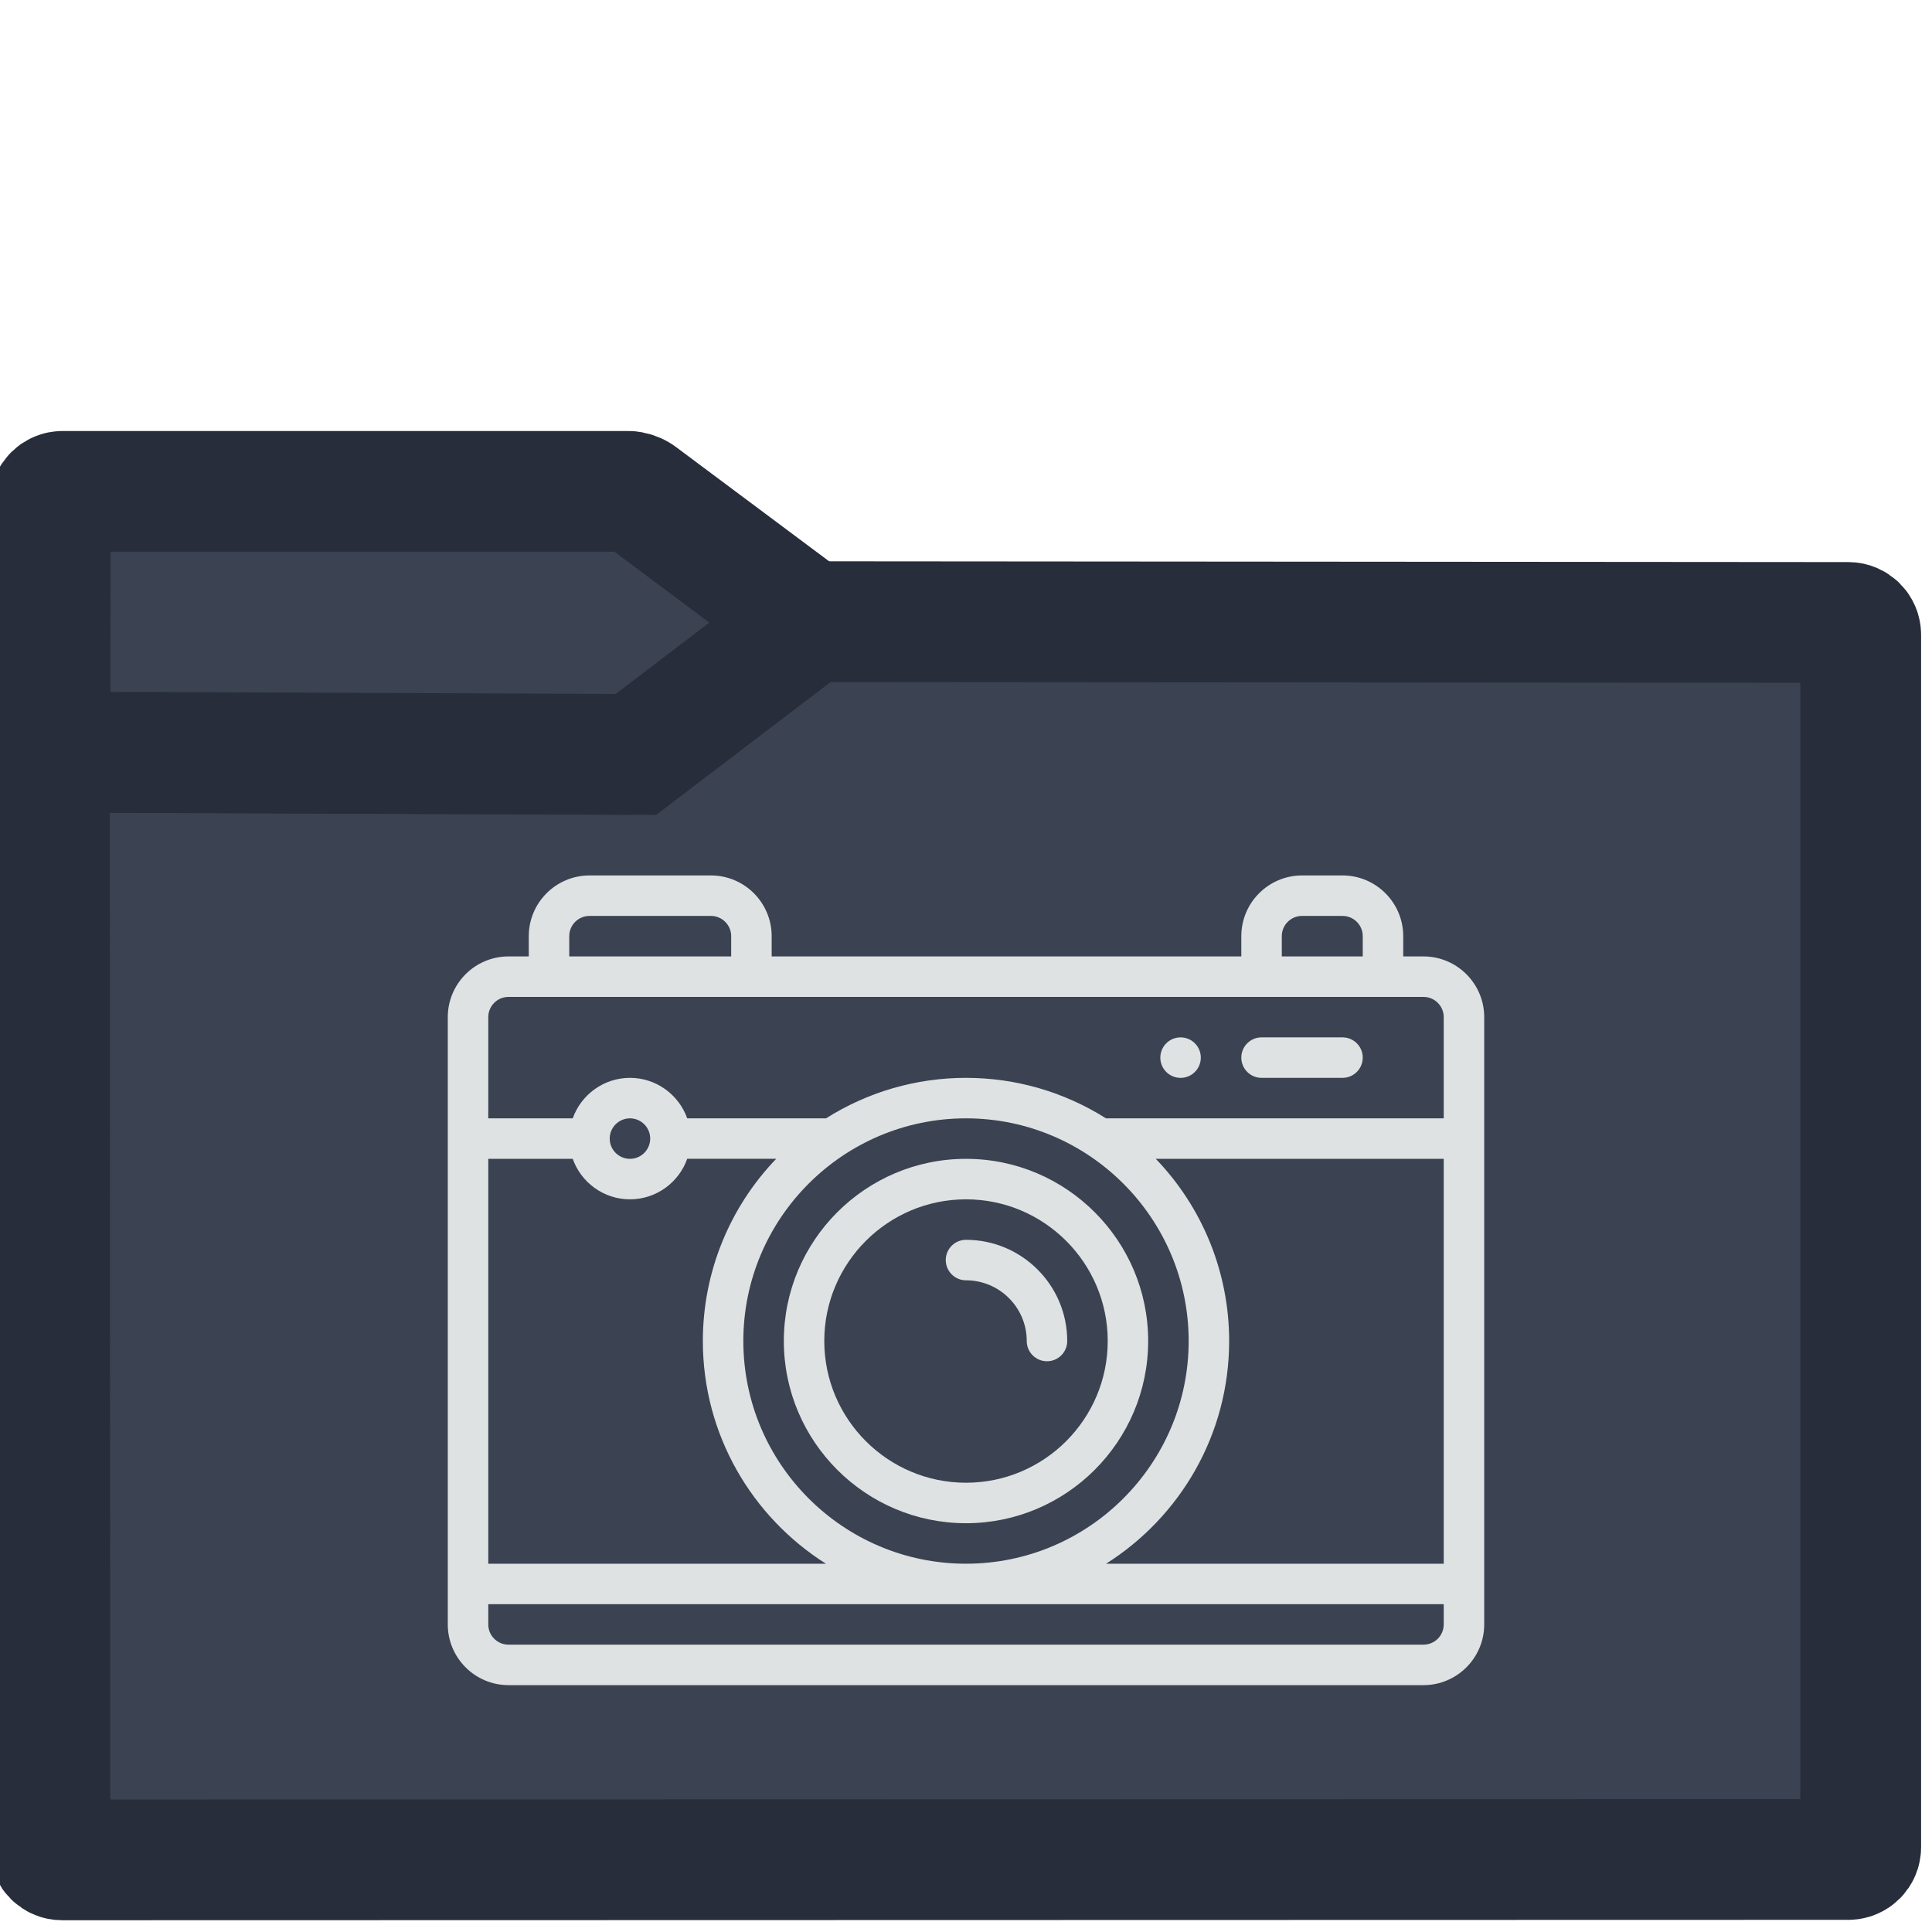
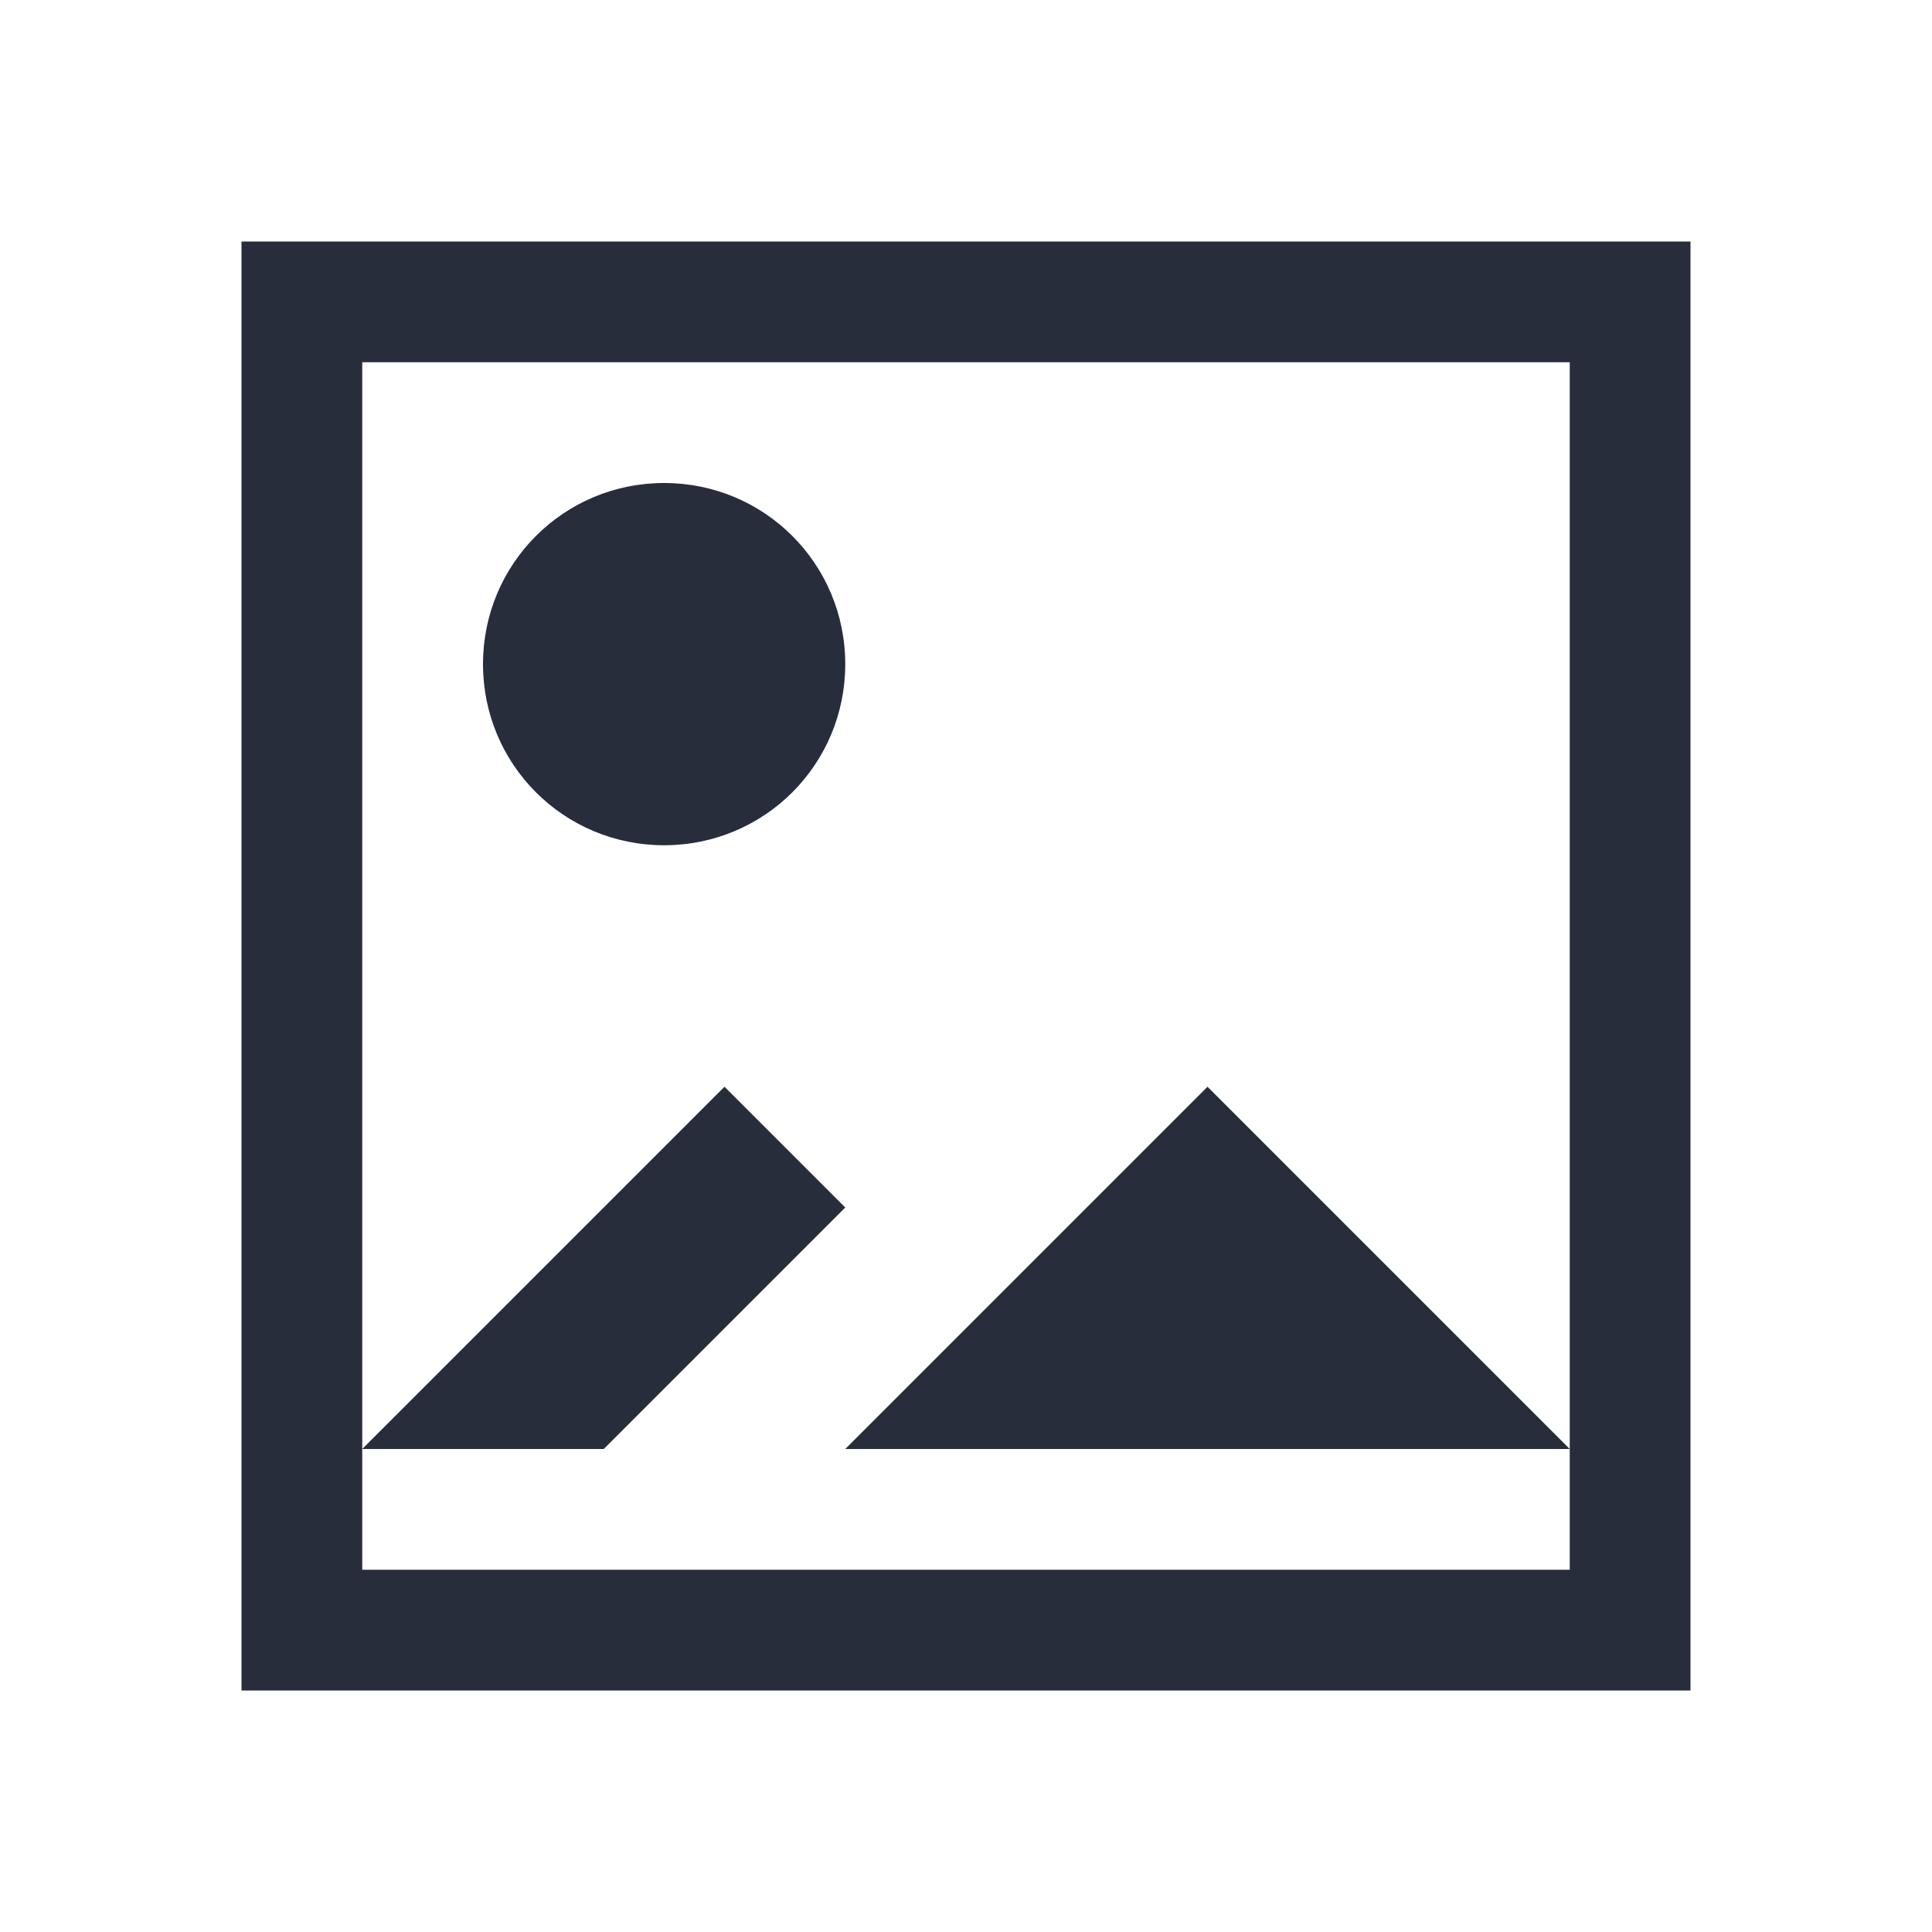
- <svg xmlns="http://www.w3.org/2000/svg" style="isolation:isolate" viewBox="0 0 16 16" width="16" height="16" version="1.1" id="svg33">
-   <defs id="defs5">
-     <clipPath clipPathUnits="userSpaceOnUse" id="clipPath845">
-       <rect id="rect847" height="48" width="48" x="0" y="0" style="fill:none" />
-     </clipPath>
+ <svg xmlns="http://www.w3.org/2000/svg" xmlns:xlink="http://www.w3.org/1999/xlink" viewBox="0 0 16 16" version="1.1" id="svg5">
+   <defs id="defs3051">
+     <linearGradient id="linearGradient823">
+       <stop style="stop-color:#272d3a;stop-opacity:1" offset="0" id="stop819" />
+       <stop style="stop-color:#272d3a;stop-opacity:1" offset="1" id="stop821" />
+     </linearGradient>
+     <style type="text/css" id="current-color-scheme">
+       .ColorScheme-Text {
+         color:#4d4d4d;
+       }
+       </style>
+     <linearGradient xlink:href="#linearGradient823" id="linearGradient825" x1="2" y1="8" x2="14" y2="8" gradientUnits="userSpaceOnUse" />
  </defs>
-   <g clip-path="url(#clipPath845)" id="g31" transform="scale(0.3333333)">
-     <linearGradient id="_lgradient_26" x1="-0.046" y1="0.16" x2="0.852" y2="0.71" gradientTransform="matrix(45,0,0,30.763,1.229,15.445)" gradientUnits="userSpaceOnUse">
-       <stop offset="3.043%" stop-opacity="1" style="stop-color:#82ABAA" id="stop7" />
-       <stop offset="98.261%" stop-opacity="1" style="stop-color:#82ABAA" id="stop9" />
-     </linearGradient>
-     <path d="m 1.545,46.208 44.378,-0.01 c 0.169,0 0.306,-0.137 0.306,-0.306 v -30.12 c 0,-0.169 -0.137,-0.306 -0.306,-0.307 l -25.816,-0.02 -4.221,3.206 c -0.068,0.051 -0.191,0.092 -0.276,0.092 L 1.229,18.688 1.238,45.902 c 0,0.169 0.138,0.306 0.307,0.306 z" stroke-miterlimit="3" id="path12" style="vector-effect:non-scaling-stroke;fill:#3b4252;fill-opacity:1;stroke:#272d3a;stroke-width:1;stroke-linecap:square;stroke-linejoin:miter;stroke-miterlimit:3;stroke-opacity:1" />
-     <linearGradient id="_lgradient_27" x1="0" y1="0.5" x2="1" y2="0.5" gradientTransform="matrix(18.873,0,0,6.535,1.243,12.208)" gradientUnits="userSpaceOnUse">
-       <stop offset="3.043%" stop-opacity="1" style="stop-color:#82ABAA" id="stop14" />
-       <stop offset="98.261%" stop-opacity="1" style="stop-color:#82ABAA" id="stop16" />
-     </linearGradient>
-     <path d="M 20.116,15.456 15.887,12.3 C 15.819,12.249 15.695,12.208 15.61,12.208 H 1.554 c -0.169,0 -0.307,0.138 -0.307,0.307 l -0.004,6.168 14.557,0.06 z" stroke-miterlimit="3" id="path19" style="vector-effect:non-scaling-stroke;fill:#3b4252;fill-opacity:1;stroke:#272d3a;stroke-width:1;stroke-linecap:square;stroke-linejoin:miter;stroke-miterlimit:3;stroke-opacity:1" />
-     <path d="m 28.975,25.921 c -0.196,0.196 -0.196,0.515 0,0.711 0.197,0.197 0.516,0.197 0.712,0 0.196,-0.196 0.196,-0.515 0,-0.711 -0.196,-0.197 -0.515,-0.197 -0.712,0 z" id="path21" style="fill:#dee2e2;fill-opacity:1" />
-     <path d="m 35.366,23.762 h -0.503 v -0.503 c 0,-0.832 -0.677,-1.509 -1.509,-1.509 h -1.005 c -0.832,0 -1.509,0.677 -1.509,1.509 v 0.503 H 19.172 v -0.503 c 0,-0.832 -0.677,-1.509 -1.509,-1.509 h -3.017 c -0.832,0 -1.509,0.677 -1.509,1.509 v 0.503 h -0.503 c -0.832,0 -1.509,0.677 -1.509,1.509 v 15.087 c 0,0.832 0.677,1.509 1.509,1.509 h 22.732 c 0.832,0 1.509,-0.677 1.509,-1.509 V 25.271 c 0,-0.832 -0.677,-1.509 -1.509,-1.509 z m -3.52,-0.503 c 0,-0.278 0.225,-0.503 0.503,-0.503 h 1.005 c 0.278,0 0.503,0.225 0.503,0.503 v 0.503 h -2.011 z m -17.703,0 c 0,-0.278 0.225,-0.503 0.503,-0.503 h 3.017 c 0.277,0 0.503,0.225 0.503,0.503 v 0.503 h -4.023 z m -2.012,5.532 h 2.098 c 0.208,0.585 0.767,1.006 1.422,1.006 0.656,0 1.215,-0.421 1.423,-1.007 h 2.211 c -1.159,1.206 -1.823,2.819 -1.823,4.527 0,2.327 1.222,4.374 3.058,5.533 h -8.389 z m 3.017,-0.503 c 0,-0.277 0.226,-0.503 0.503,-0.503 0.278,0 0.503,0.226 0.503,0.503 0,0.277 -0.225,0.503 -0.503,0.503 -0.277,0 -0.503,-0.226 -0.503,-0.503 z M 24,27.785 c 3.05,0 5.532,2.483 5.532,5.532 0,3.051 -2.482,5.533 -5.532,5.533 -3.05,0 -5.532,-2.482 -5.532,-5.533 0,-3.053 2.486,-5.532 5.532,-5.532 z m 11.869,12.573 c 0,0.278 -0.225,0.503 -0.503,0.503 H 12.634 c -0.278,0 -0.503,-0.225 -0.503,-0.503 v -0.503 h 23.738 z m 0,-1.508 H 27.48 c 1.836,-1.159 3.058,-3.206 3.058,-5.533 0,-1.708 -0.664,-3.321 -1.823,-4.526 h 7.154 z m 0,-11.065 H 27.478 C 26.436,27.127 25.237,26.779 24,26.779 c -1.237,0 -2.436,0.348 -3.478,1.006 h -3.448 c -0.208,-0.585 -0.767,-1.006 -1.423,-1.006 -0.655,0 -1.214,0.421 -1.422,1.006 h -2.098 v -2.514 c 0,-0.278 0.225,-0.503 0.503,-0.503 h 22.732 c 0.278,0 0.503,0.225 0.503,0.503 z" id="path23" style="fill:#dee2e2;fill-opacity:1" />
-     <path d="m 24,37.844 c 2.496,0 4.526,-2.031 4.526,-4.527 0,-2.495 -2.03,-4.526 -4.526,-4.526 -2.496,0 -4.526,2.031 -4.526,4.526 0,2.496 2.03,4.527 4.526,4.527 z m 0,-8.047 c 1.941,0 3.521,1.579 3.521,3.52 0,1.942 -1.58,3.521 -3.521,3.521 -1.941,0 -3.521,-1.579 -3.521,-3.521 0,-1.941 1.58,-3.52 3.521,-3.52 z" id="path25" style="fill:#dee2e2;fill-opacity:1" />
-     <path d="m 24,31.809 c 0.832,0 1.509,0.676 1.509,1.508 0,0.278 0.225,0.503 0.503,0.503 0.278,0 0.503,-0.225 0.503,-0.503 0,-1.386 -1.128,-2.514 -2.515,-2.514 -0.278,0 -0.503,0.225 -0.503,0.503 0,0.277 0.225,0.503 0.503,0.503 z" id="path27" style="fill:#dee2e2;fill-opacity:1" />
-     <path d="m 33.354,25.773 h -2.011 c -0.278,0 -0.503,0.226 -0.503,0.503 0,0.278 0.225,0.503 0.503,0.503 h 2.011 c 0.278,0 0.503,-0.225 0.503,-0.503 0,-0.277 -0.225,-0.503 -0.503,-0.503 z" id="path29" style="fill:#dee2e2;fill-opacity:1" />
-   </g>
+   <path style="fill:url(#linearGradient825);fill-opacity:1;stroke:none" d="M 2 2 L 2 14 L 14 14 L 14 2 L 2 2 z M 3 3 L 13 3 L 13 12 L 13 13 L 3 13 L 3 12 L 3 3 z M 3 12 L 5 12 L 7 10 L 6 9 L 3 12 z M 13 12 L 10 9 L 7 12 L 13 12 z M 5.5 4 C 4.669 4 4 4.669 4 5.5 C 4 6.331 4.669 7 5.5 7 C 6.331 7 7 6.331 7 5.5 C 7 4.669 6.331 4 5.5 4 z " id="rect4122" class="ColorScheme-Text" />
</svg>
